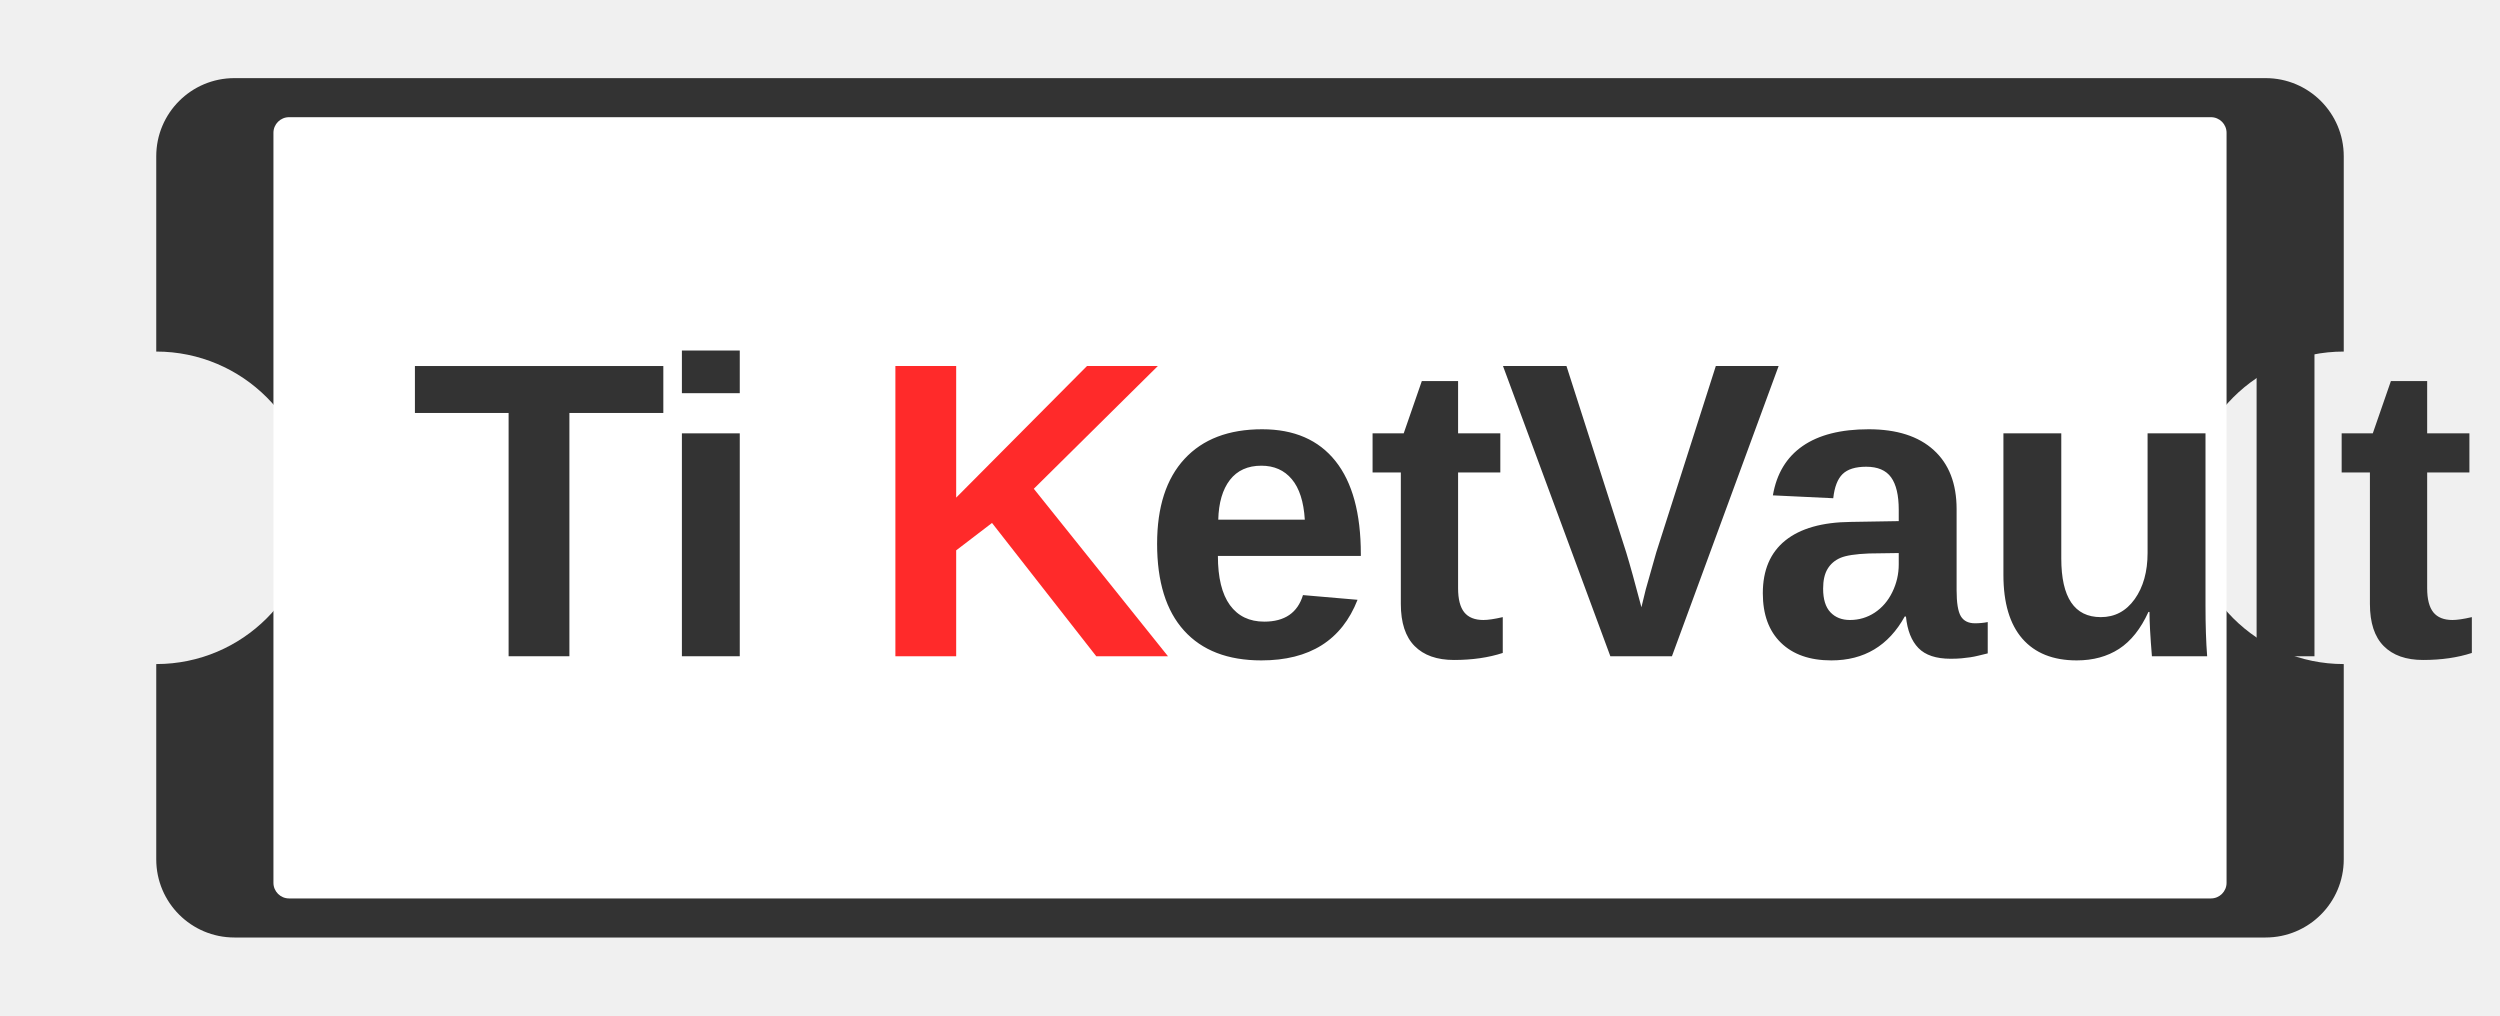
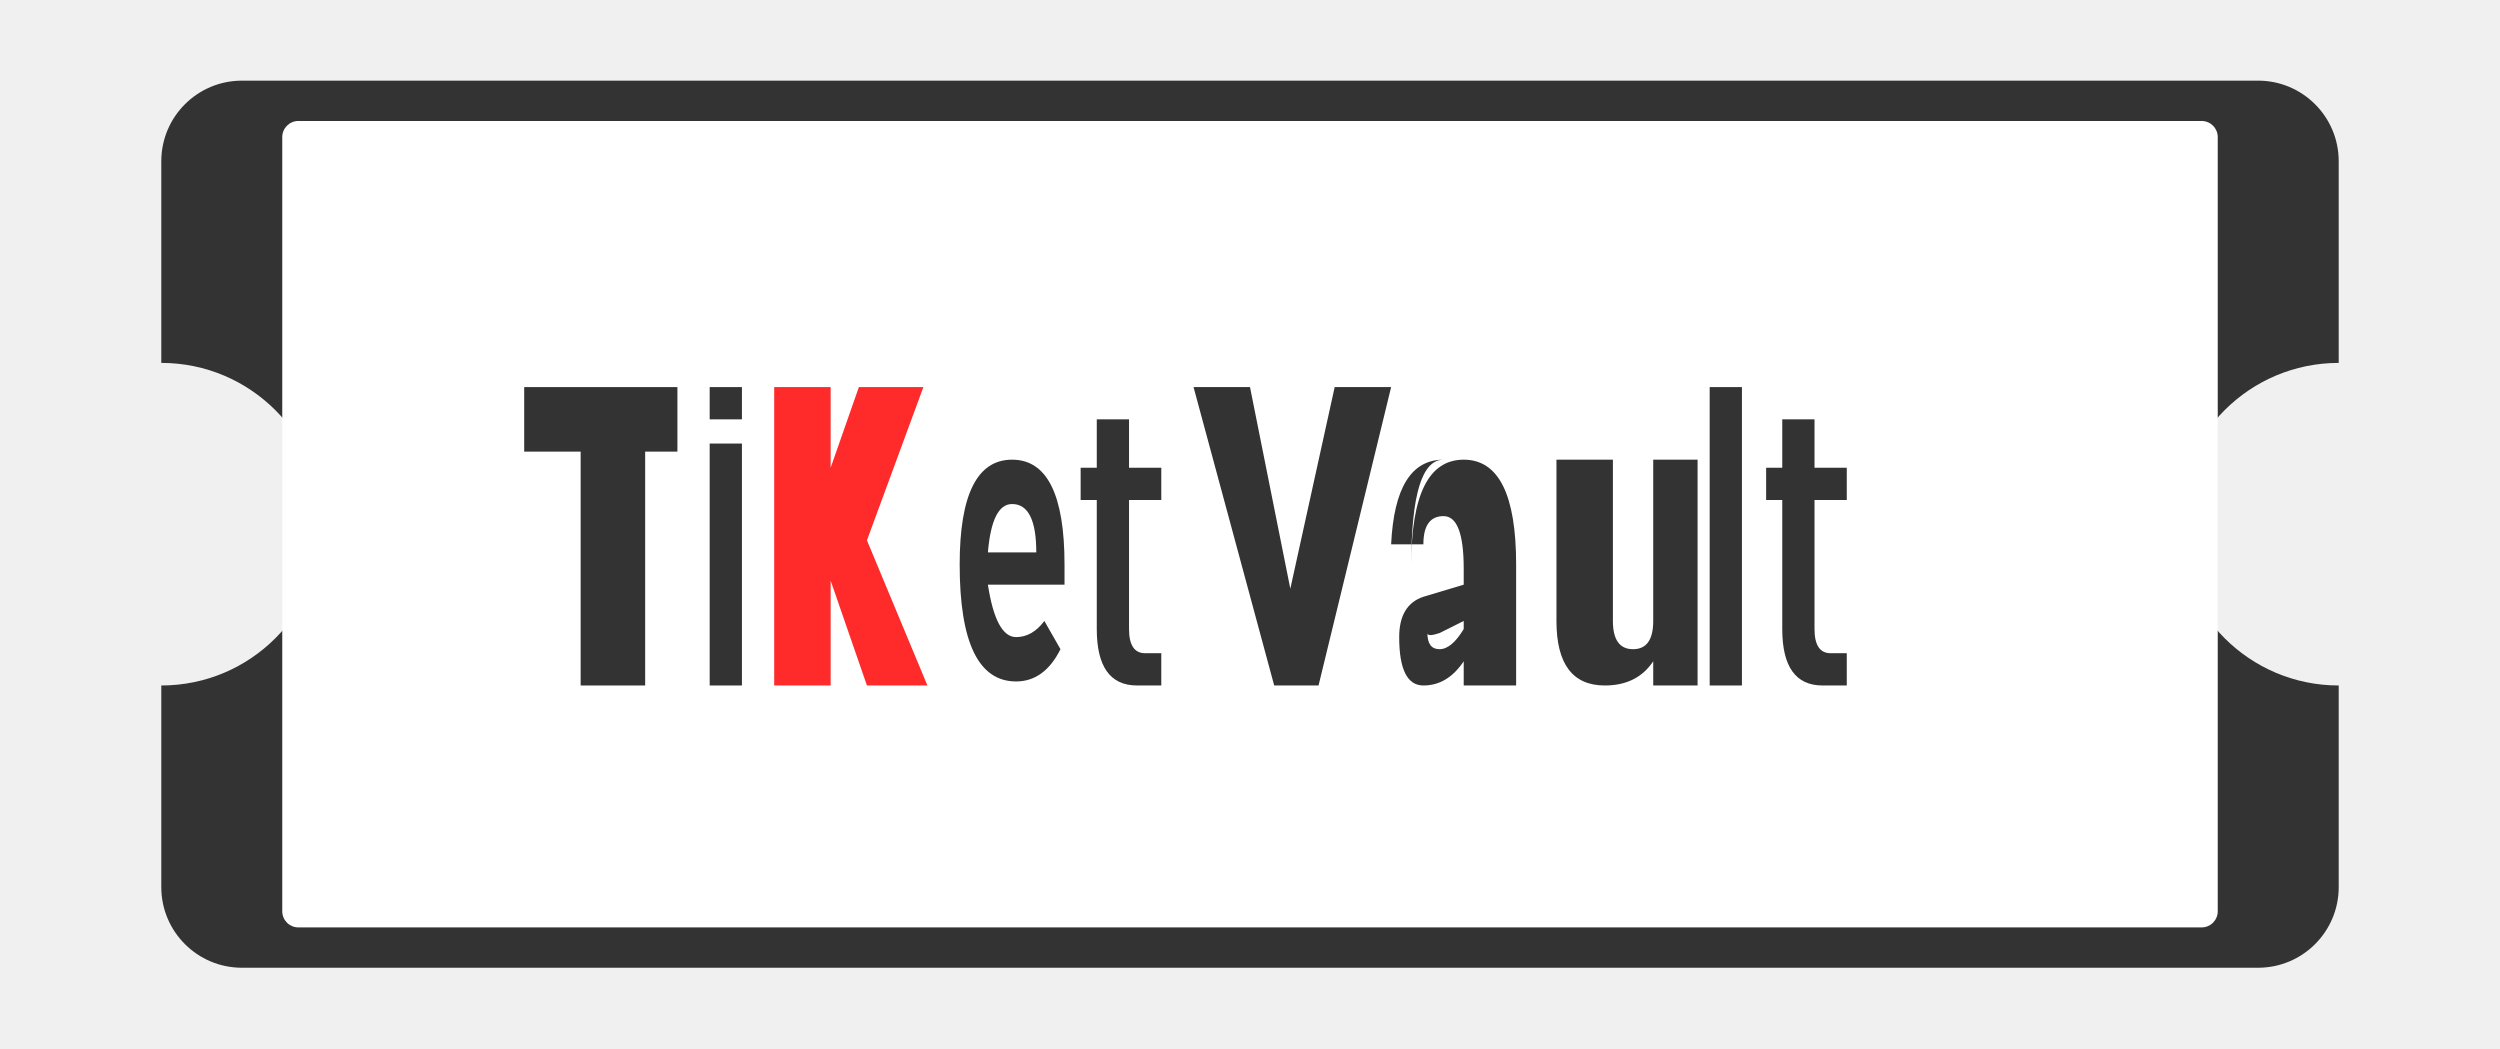
- <svg xmlns="http://www.w3.org/2000/svg" viewBox="0 0 640 260" role="img" aria-label="TiKetVault">
-   <path d="M 60,20        H 580        A 20,20 0 0 1 600,40        V 90        A 40,40 0 0 0 600,170        V 220        A 20,20 0 0 1 580,240        H 60        A 20,20 0 0 1 40,220        V 170        A 40,40 0 0 0 40,90        V 40        A 20,20 0 0 1 60,20        Z" fill="#333333" />
-   <rect x="70" y="30" width="500" height="200" rx="4" fill="#FFFFFF" />
-   <g font-family="'Montserrat', 'Segoe UI', Arial, sans-serif" font-weight="700" font-size="108" text-anchor="start">
-     <text x="105" y="168" fill="#333333" letter-spacing="-2">Ti</text>
-     <text x="222" y="168" fill="#FF2A2A" letter-spacing="-2">K</text>
-     <text x="292" y="168" fill="#333333" letter-spacing="-2">etVault</text>
+ <svg xmlns="http://www.w3.org/2000/svg" viewBox="0 0 620 260" role="img" aria-label="TiKetVault">
+   <path d="M 60,20 H 560 A 20,20 0 0 1 580,40 V 90        A 40,40 0 0 0 580,170 V 220        A 20,20 0 0 1 560,240 H 60        A 20,20 0 0 1 40,220 V 170        A 40,40 0 0 0 40,90 V 40        A 20,20 0 0 1 60,20 Z" fill="#333333" />
+   <rect x="70" y="30" width="480" height="200" rx="4" fill="#FFFFFF" />
+   <g fill="#333333">
+     <path d="M 130,96 L 130,112 L 144,112 L 144,170 L 160,170 L 160,112 L 168,112 L 168,96 Z" />
+     <rect x="176" y="96" width="8" height="8" />
+     <rect x="176" y="110" width="8" height="60" />
+     <g fill="#FF2A2A">
+       <path d="M 192,96 L 192,170 L 206,170 L 206,144 L 215,170 L 230,170                L 215,134 L 229,96 L 213,96 L 206,116 L 206,96 Z" />
+     </g>
+     <path d="M 238,140              Q 238,114 251,114              Q 264,114 264,140              L 264,145 L 245,145              Q 247,158 252,158              Q 256,158 259,154              L 263,161              Q 259,169 252,169              Q 238,169 238,140 Z              M 245,137 L 257,137              Q 257,125 251,125              Q 246,125 245,137 Z" />
+     <path d="M 272,104 L 272,116 L 268,116 L 268,124 L 272,124 L 272,156              Q 272,170 282,170 L 288,170 L 288,162 L 284,162              Q 280,162 280,156 L 280,124 L 288,124 L 288,116 L 280,116              L 280,104 Z" />
+     <path d="M 296,96 L 310,96 L 320,146 L 331,96 L 345,96 L 327,170 L 316,170 Z" />
+     <path d="M 350,140              Q 350,114 363,114              Q 376,114 376,140              L 376,170 L 363,170 L 363,164              Q 359,170 353,170              Q 347,170 347,158              Q 347,150 353,148              L 363,145 L 363,141              Q 363,128 358,128              Q 353,128 353,135              L 345,135              Q 346,114 358,114              Q 350,114 350,140 Z              M 363,150 L 363,154              Q 359,156 357,157              Q 354,158 354,157              Q 354,161 357,161              Q 360,161 363,156 Z" />
+     <path d="M 386,114 L 386,154              Q 386,170 398,170              Q 406,170 410,164              L 410,170 L 421,170 L 421,114 L 410,114 L 410,154              Q 410,161 405,161              Q 400,161 400,154              L 400,114 Z" />
+     <rect x="424" y="96" width="8" height="74" />
+     <path d="M 442,104 L 442,116 L 438,116 L 438,124 L 442,124 L 442,156              Q 442,170 452,170 L 458,170 L 458,162 L 454,162              Q 450,162 450,156 L 450,124 L 458,124 L 458,116 L 450,116              L 450,104 Z" />
  </g>
</svg>
